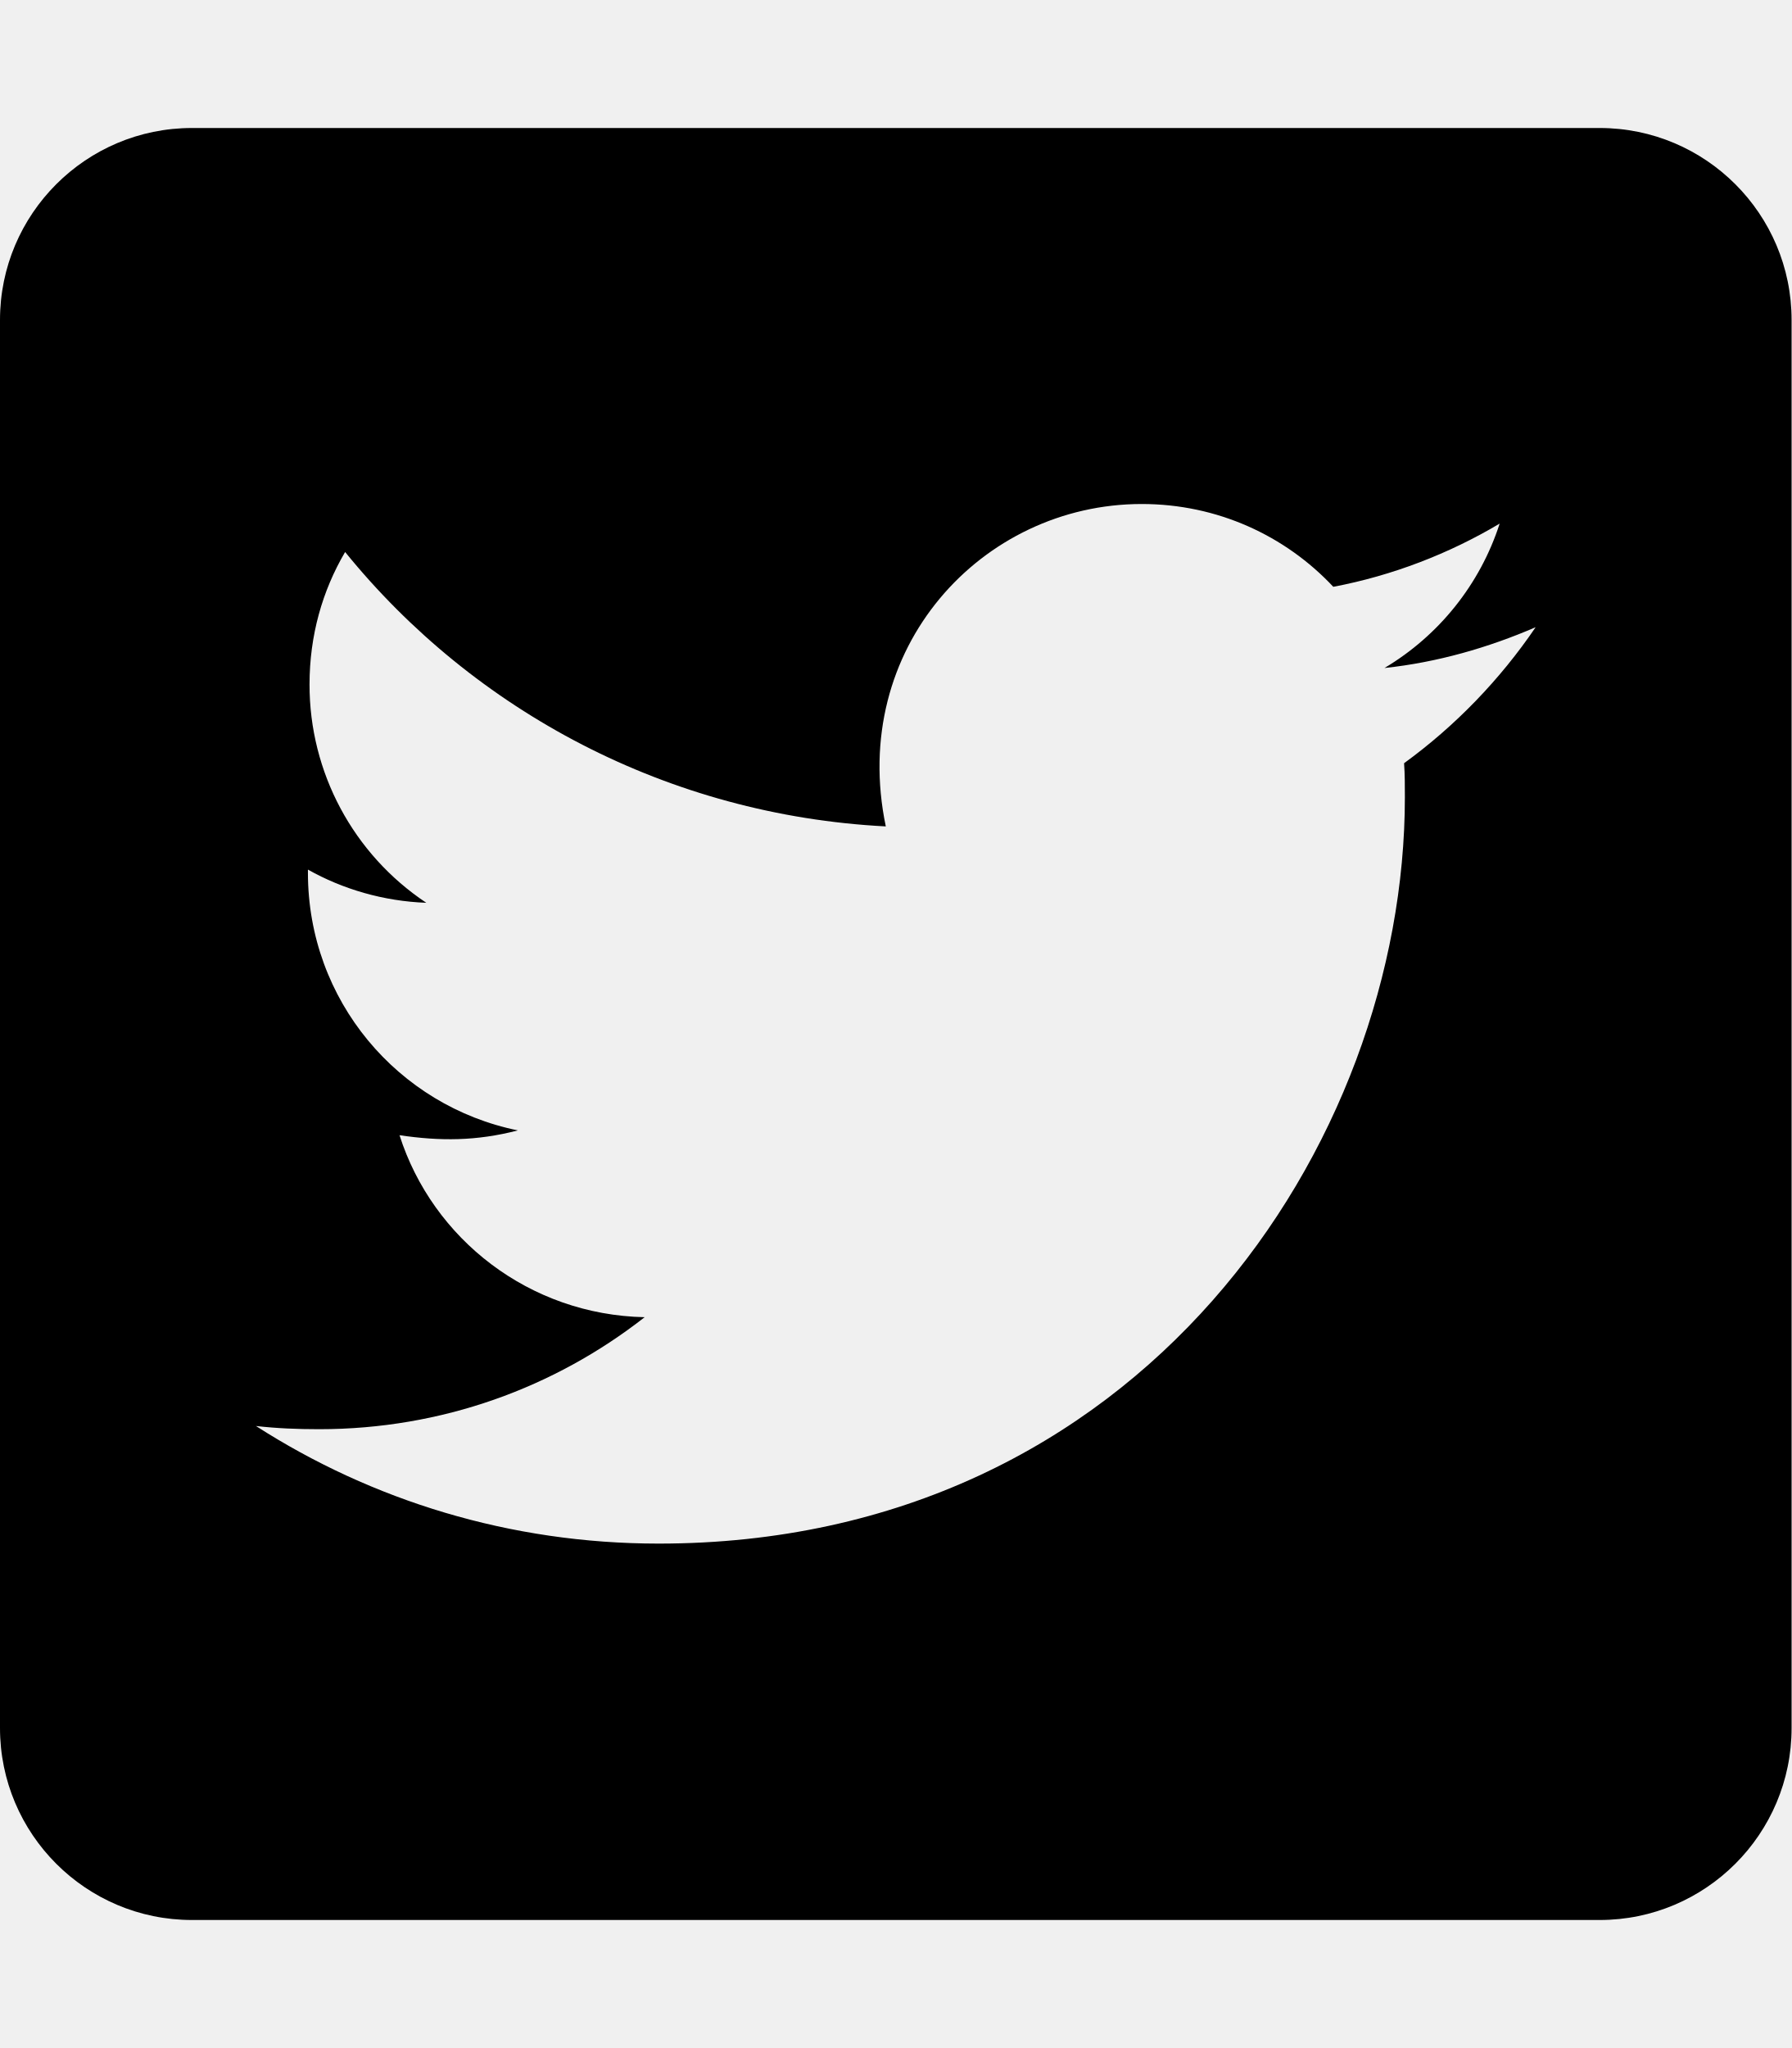
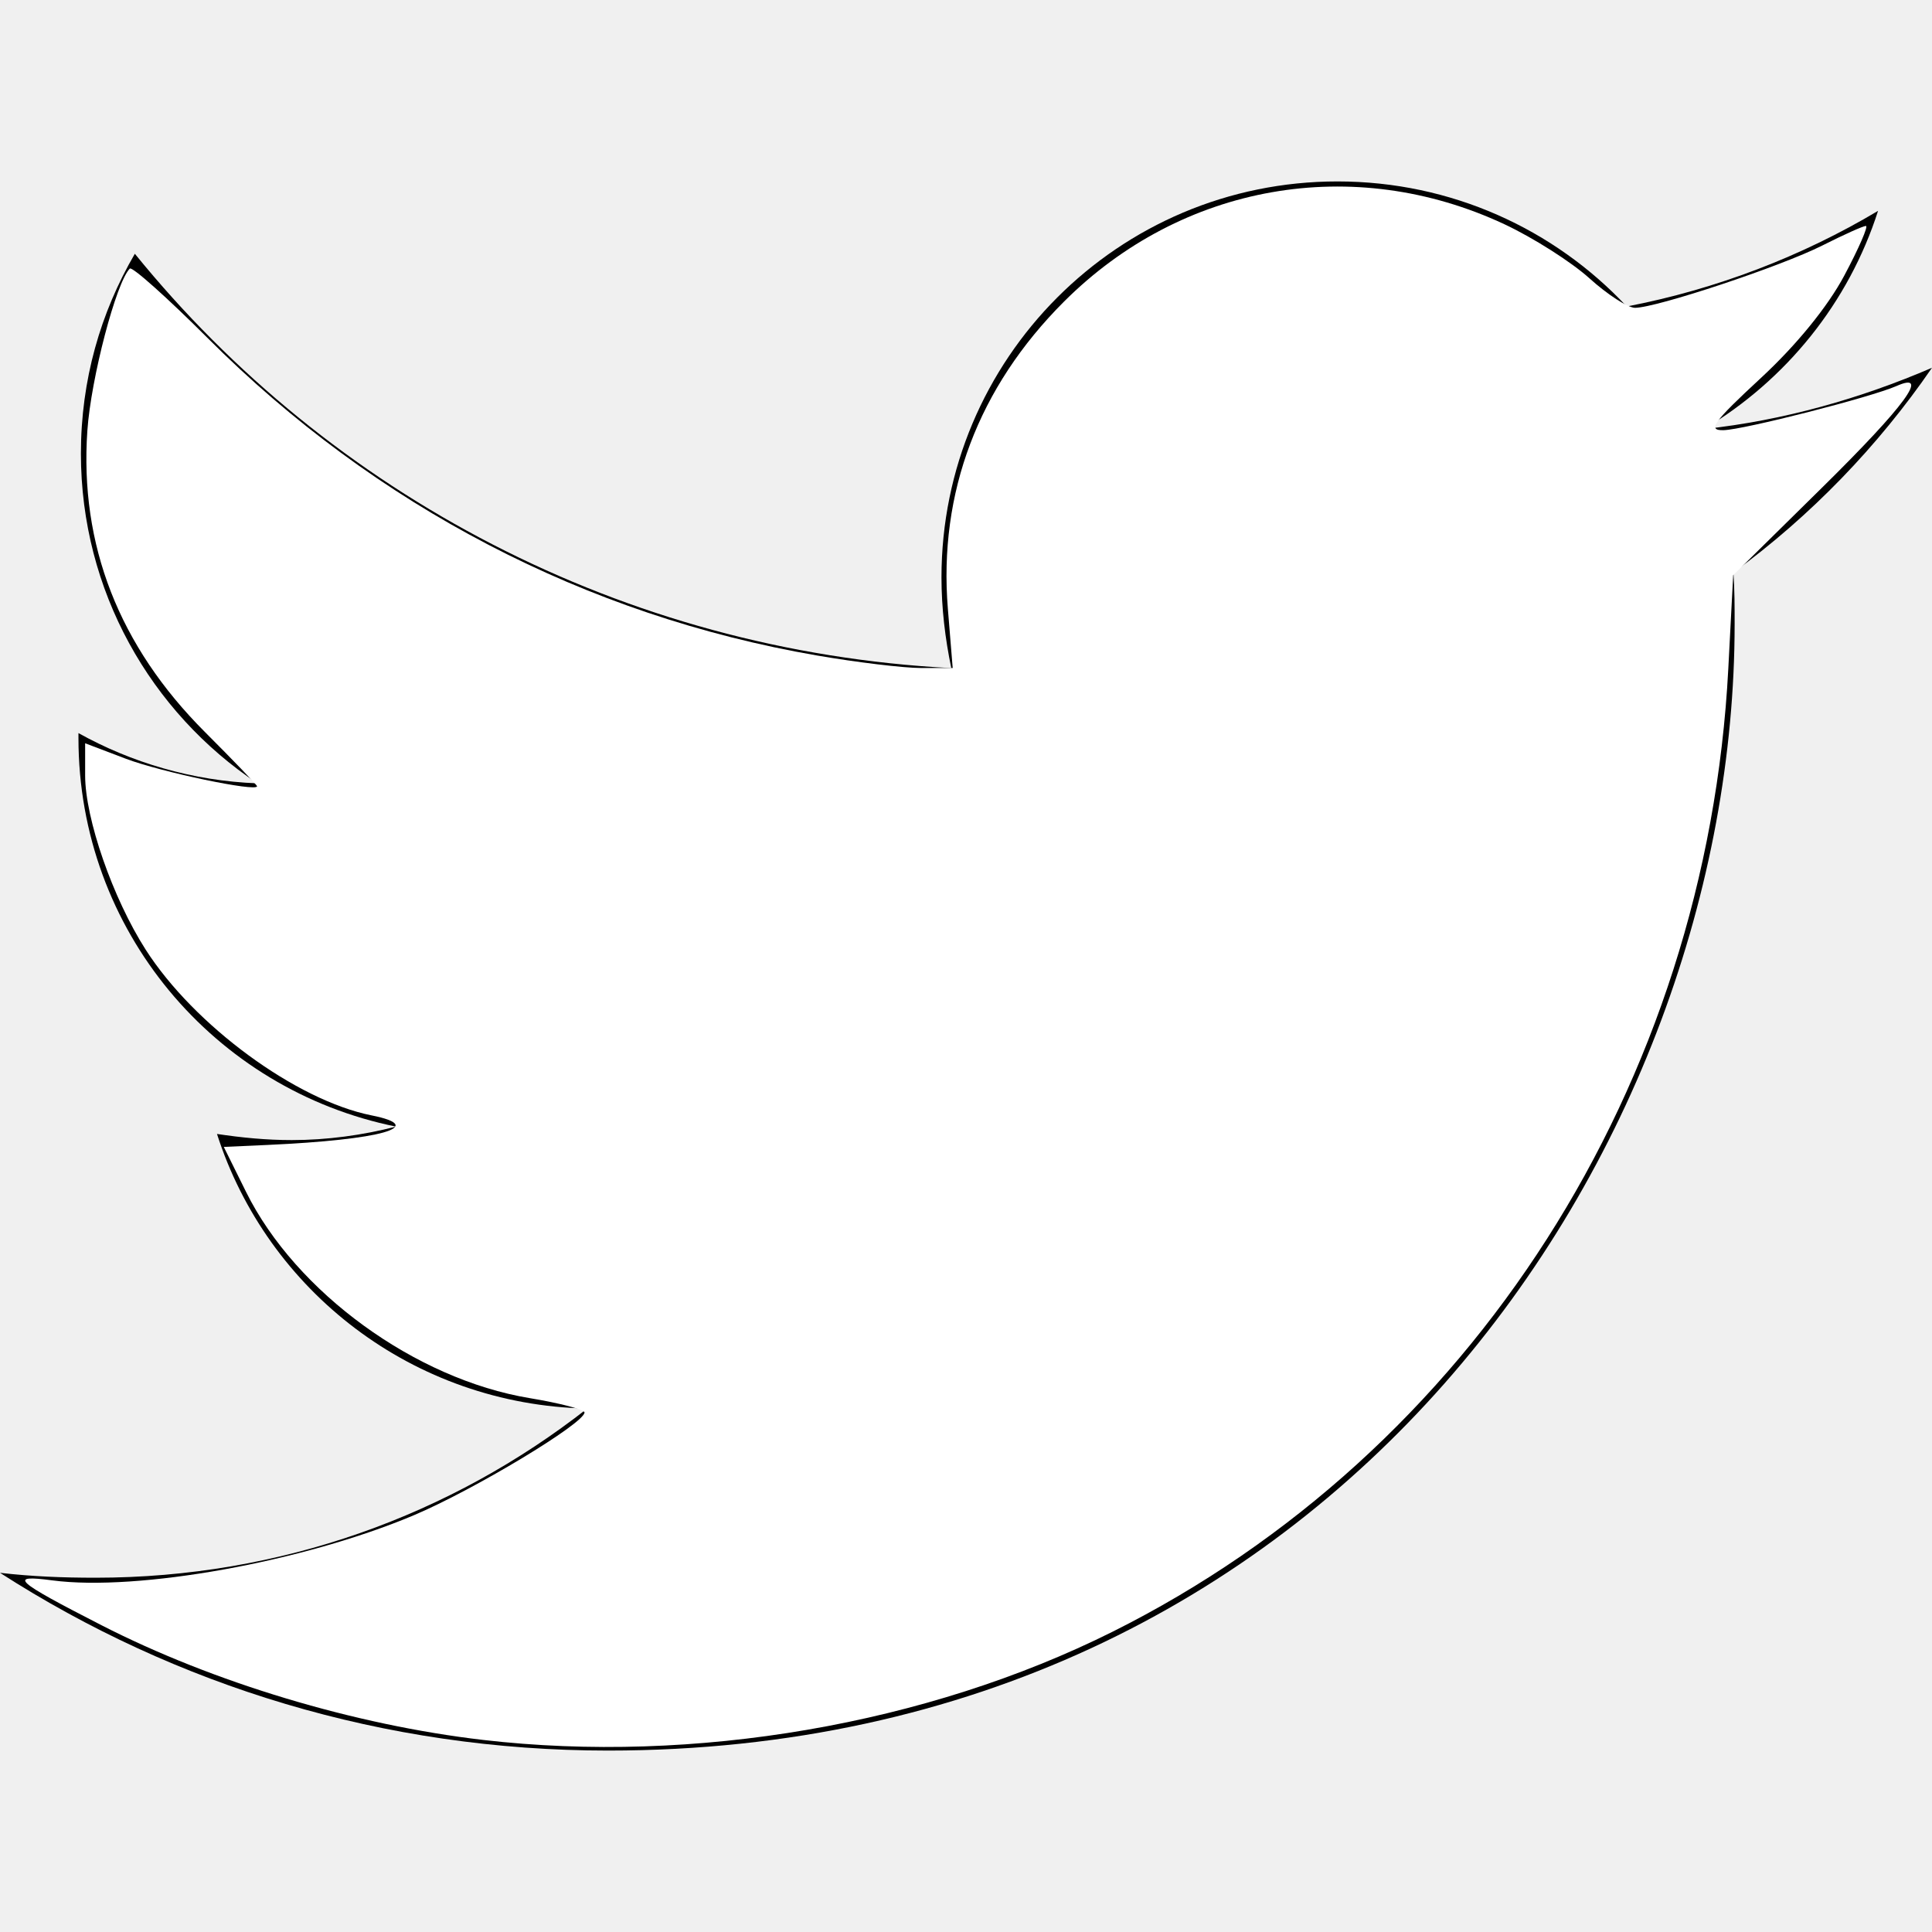
- <svg xmlns="http://www.w3.org/2000/svg" aria-hidden="true" focusable="false" data-prefix="fab" data-icon="twitter-square" class="svg-inline--fa fa-twitter-square fa-w-14" role="img" viewBox="0 0 448 512">
-   <path fill="currentColor" d="M400 32H48C21.5 32 0 53.5 0 80v352c0 26.5 21.5 48 48 48h352c26.5 0 48-21.5 48-48V80c0-26.5-21.5-48-48-48zm-48.9 158.8c.2 2.8.2 5.7.2 8.5 0 86.7-66 186.6-186.6 186.6-37.2 0-71.7-10.8-100.7-29.4 5.3.6 10.4.8 15.8.8 30.7 0 58.9-10.4 81.4-28-28.8-.6-53-19.5-61.3-45.5 10.1 1.5 19.2 1.5 29.6-1.2-30-6.1-52.5-32.5-52.5-64.4v-.8c8.7 4.9 18.9 7.9 29.6 8.3a65.447 65.447 0 0 1-29.2-54.6c0-12.2 3.2-23.4 8.9-33.1 32.3 39.8 80.8 65.8 135.2 68.6-9.3-44.5 24-80.6 64-80.6 18.9 0 35.9 7.9 47.9 20.7 14.8-2.8 29-8.3 41.6-15.8-4.9 15.2-15.2 28-28.8 36.1 13.2-1.4 26-5.1 37.8-10.2-8.9 13.1-20.1 24.7-32.9 34z" />
+ <svg xmlns="http://www.w3.org/2000/svg" aria-hidden="true" focusable="false" data-prefix="fab" data-icon="twitter" class="svg-inline--fa fa-twitter fa-w-16" role="img" viewBox="0 0 512 512" version="1.1" id="svg2544">
+   <defs id="defs2548" />
+   <path fill="currentColor" d="M459.37 151.716c.325 4.548.325 9.097.325 13.645 0 138.72-105.583 298.558-298.558 298.558-59.452 0-114.68-17.219-161.137-47.106 8.447.974 16.568 1.299 25.34 1.299 49.055 0 94.213-16.568 130.274-44.832-46.132-.975-84.792-31.188-98.112-72.772 6.498.974 12.995 1.624 19.818 1.624 9.421 0 18.843-1.3 27.614-3.573-48.081-9.747-84.143-51.98-84.143-102.985v-1.299c13.969 7.797 30.214 12.67 47.431 13.319-28.264-18.843-46.781-51.005-46.781-87.391 0-19.492 5.197-37.36 14.294-52.954 51.655 63.675 129.3 105.258 216.365 109.807-1.624-7.797-2.599-15.918-2.599-24.04 0-57.828 46.782-104.934 104.934-104.934 30.213 0 57.502 12.67 76.67 33.137 23.715-4.548 46.456-13.32 66.599-25.34-7.798 24.366-24.366 44.833-46.132 57.827 21.117-2.273 41.584-8.122 60.426-16.243-14.292 20.791-32.161 39.308-52.628 54.253z" id="path2542" />
+   <path style="fill:#ffffff;fill-opacity:1;stroke-width:0.217;stroke-miterlimit:4;stroke-dasharray:none" d="M 128.019,461.098 C 94.086,457.161 56.494,445.861 26.902,430.703 3.776,418.857 2.025,417.259 13.885,418.819 c 22.621,2.976 66.486,-4.922 95.713,-17.234 15.895,-6.696 45.304,-24.398 45.304,-27.271 0,-0.764 -6.545,-2.473 -14.544,-3.799 -30.285,-5.018 -61.979,-28.063 -75.143,-54.638 l -5.911,-11.932 11.46,-0.518 C 101.176,302.051 113.43,298.58 98.451,295.584 78.488,291.592 51.448,271.743 38.591,251.644 29.883,238.031 22.563,216.962 22.563,205.511 v -8.538 l 10.752,4.086 c 9.309,3.537 34.807,8.886 34.807,7.302 0,-0.305 -6.22,-6.775 -13.821,-14.377 C 31.519,171.203 21.057,144.375 23.152,114.115 24.111,100.255 30.782,74.8 34.403,71.178 35.013,70.569 44.306,78.866 55.056,89.615 99.612,134.172 155.201,163.131 216.474,173.705 c 10.597,1.829 23.032,3.325 27.633,3.325 h 8.366 l -1.281,-15.729 c -2.501,-30.713 8.058,-58.648 30.742,-81.332 31.269,-31.269 76.738,-39.267 116.762,-20.538 7.604,3.558 17.729,9.996 22.499,14.306 4.77,4.31 10.213,7.836 12.095,7.836 5.677,0 38.738,-10.998 49.675,-16.524 5.628,-2.844 10.811,-5.171 11.517,-5.171 0.706,0 -1.874,5.926 -5.735,13.168 -4.388,8.233 -12.666,18.396 -22.086,27.119 -12.702,11.76 -14.26,13.933 -9.922,13.838 5.334,-0.117 39.149,-8.745 45.823,-11.692 9.089,-4.013 2.35,5.189 -19.727,26.943 l -23.524,23.178 -1.293,24.774 c -5.754,110.261 -68.065,207.71 -163.202,255.231 -49.137,24.544 -110.867,35.151 -166.798,28.662 z" id="path6799" />
</svg>
